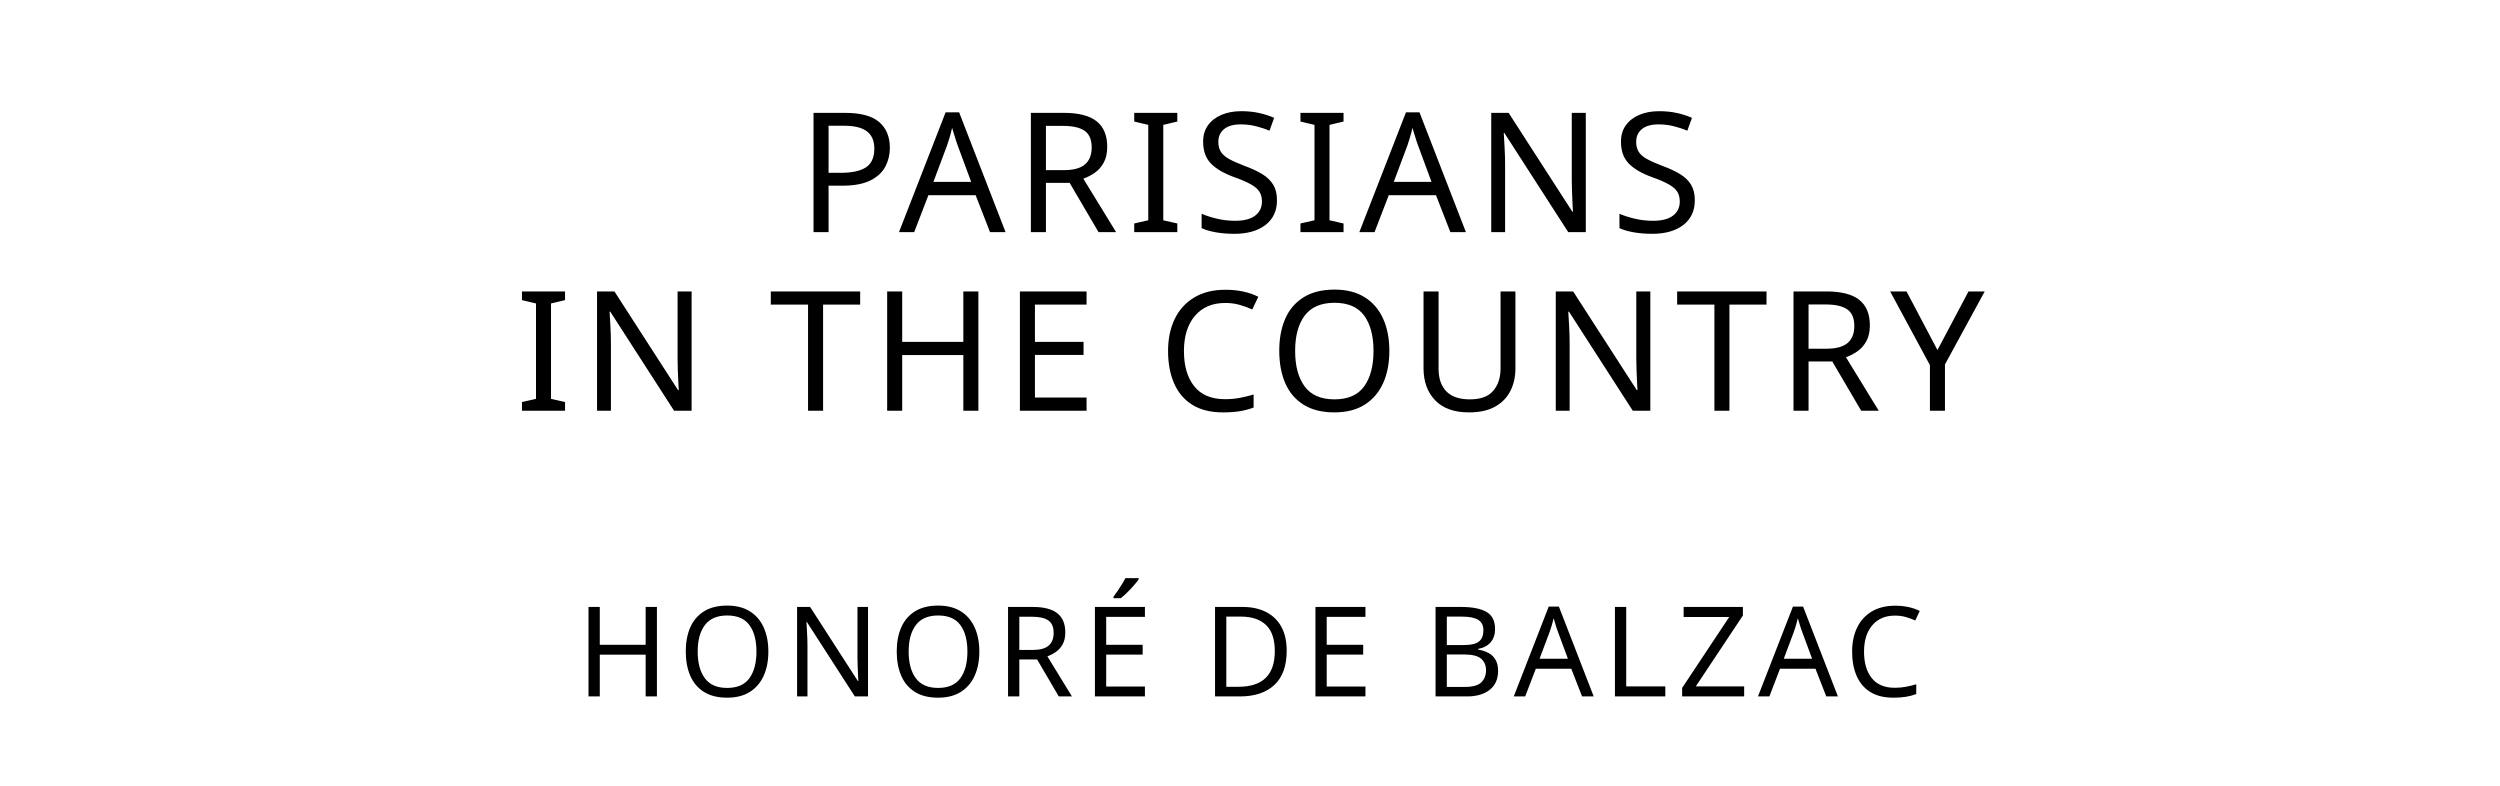
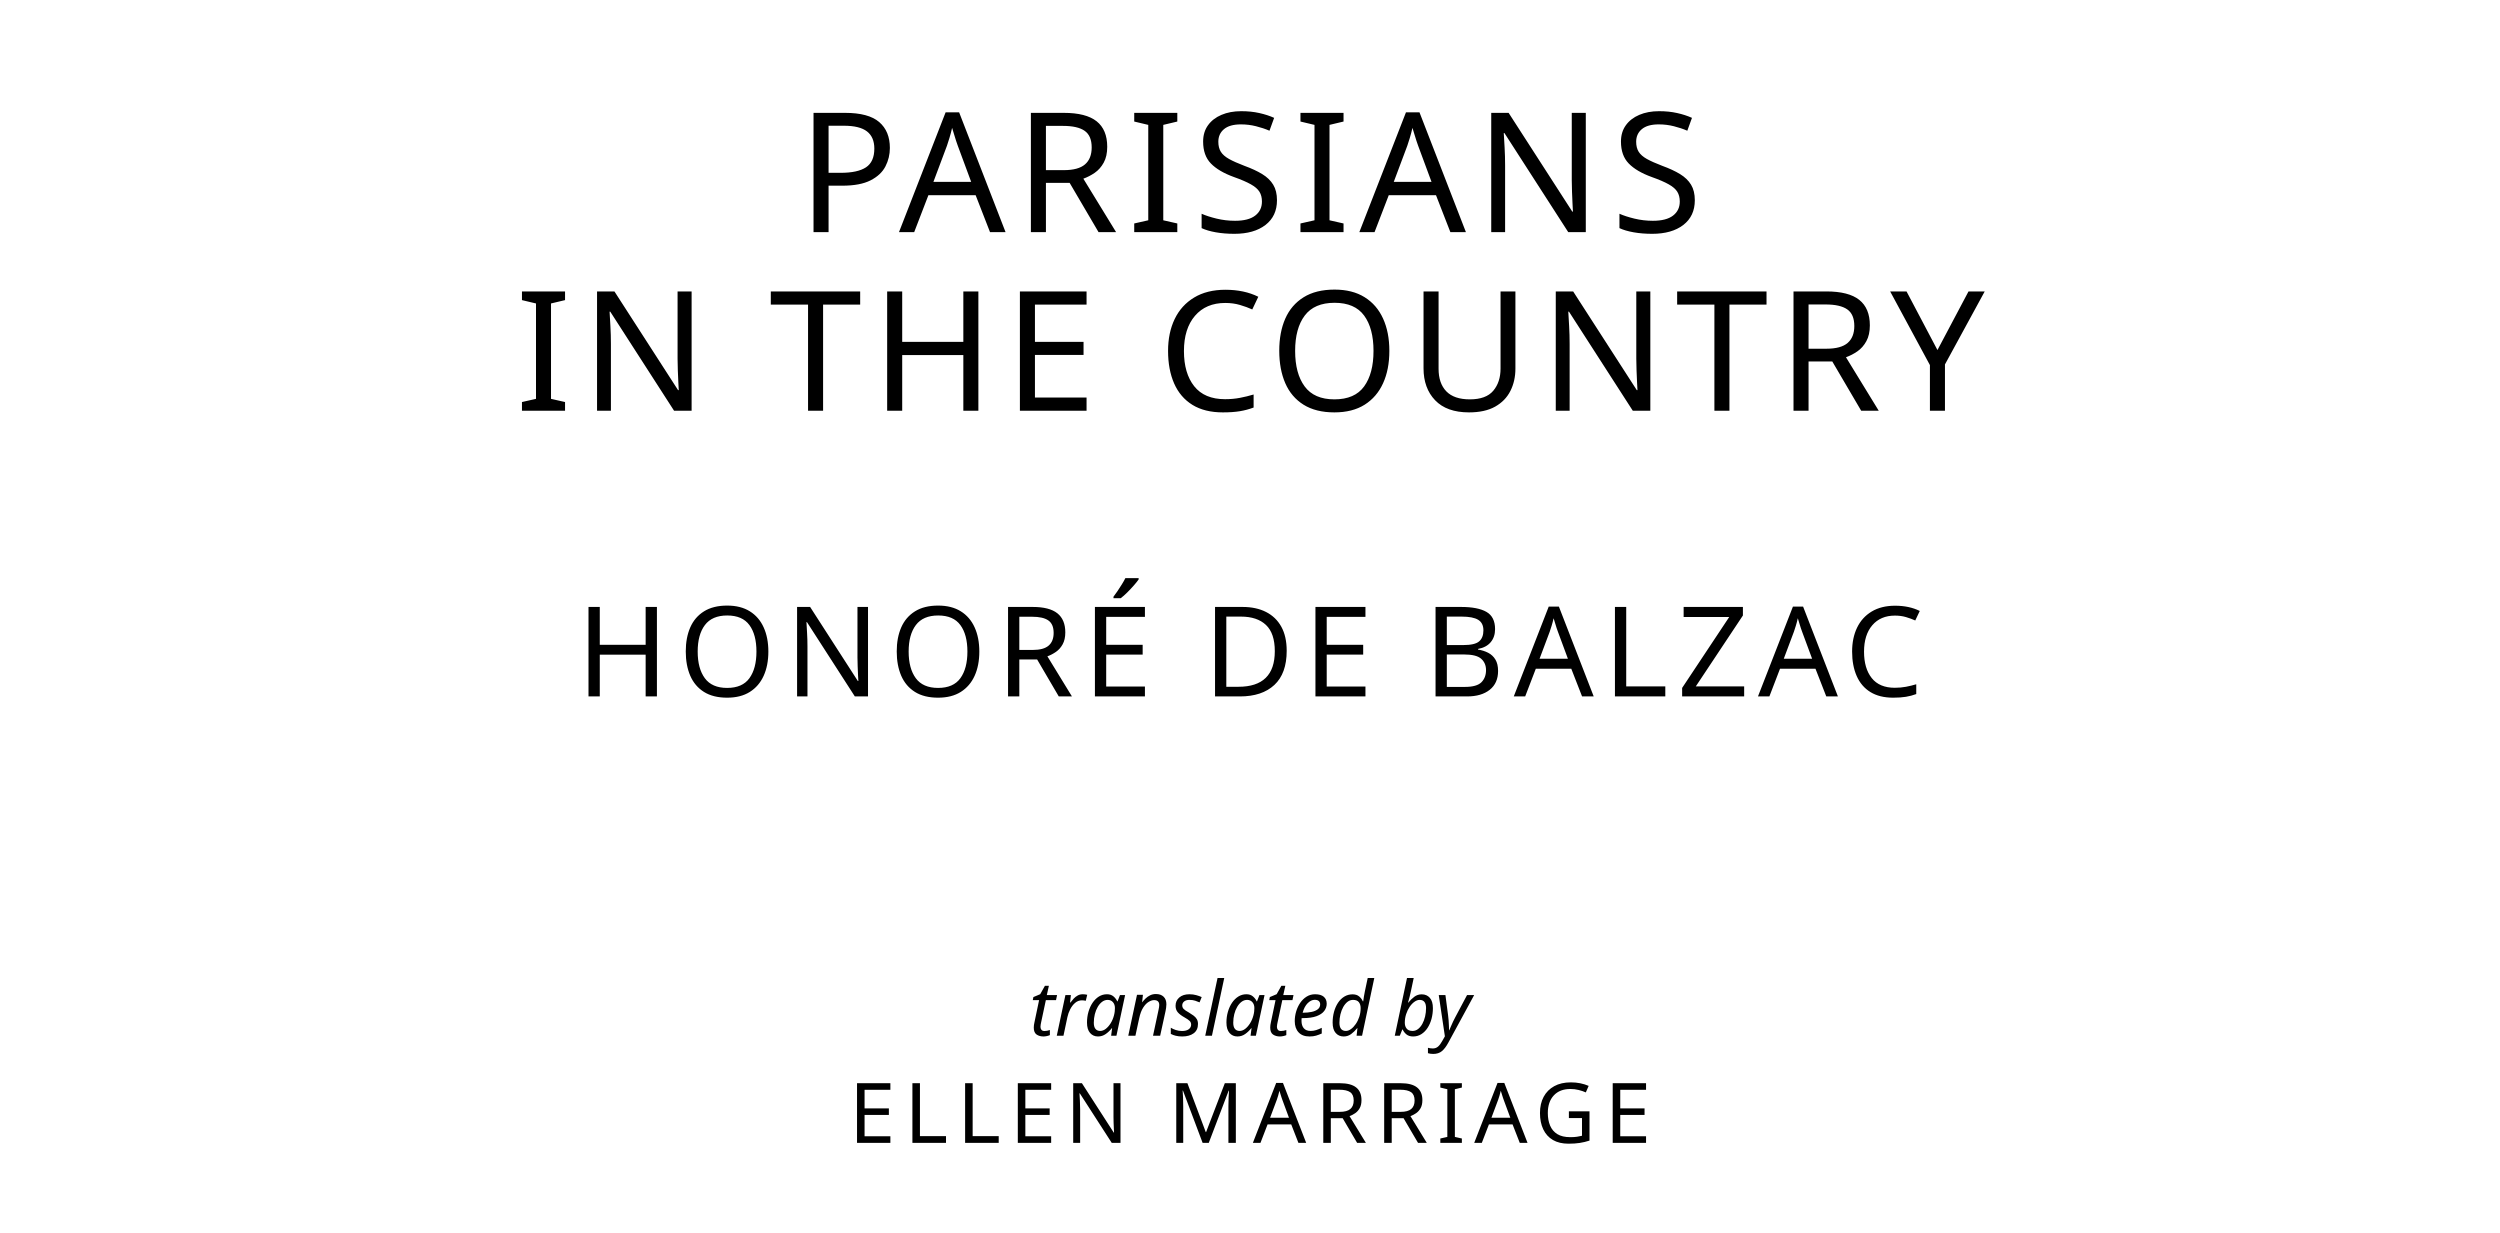
- <svg xmlns="http://www.w3.org/2000/svg" version="1.1" viewBox="0 0 1400 440">
+ <svg xmlns="http://www.w3.org/2000/svg" version="1.1" viewBox="0 0 1400 690">
  <style type="text/css">
		text{
			font-family: "League Spartan";
			letter-spacing: 5px;
			text-anchor: middle;
		}

		.title{
			font-size: 93.567px;
		}

		.author{
			font-size: 70.175px;
		}
+ 
+ 		.contributor-descriptor{
+ 			font-family: "OFL Sorts Mill Goudy";
+ 			font-size: 42.508px;
+ 			font-style: italic;
+ 			letter-spacing: 0;
+ 		}
+ 
+ 		.contributor{
+ 			font-size: 46.784px;
+ 		}
	</style>
  <text class="title" x="700" y="130">PARISIANS</text>
  <text class="title" x="700" y="230">IN THE COUNTRY</text>
  <text class="author" x="700" y="390">HONORÉ DE BALZAC</text>
+   <text class="contributor-descriptor" x="700" y="580">translated by</text>
+   <text class="contributor" x="700" y="640">ELLEN MARRIAGE</text>
</svg>
